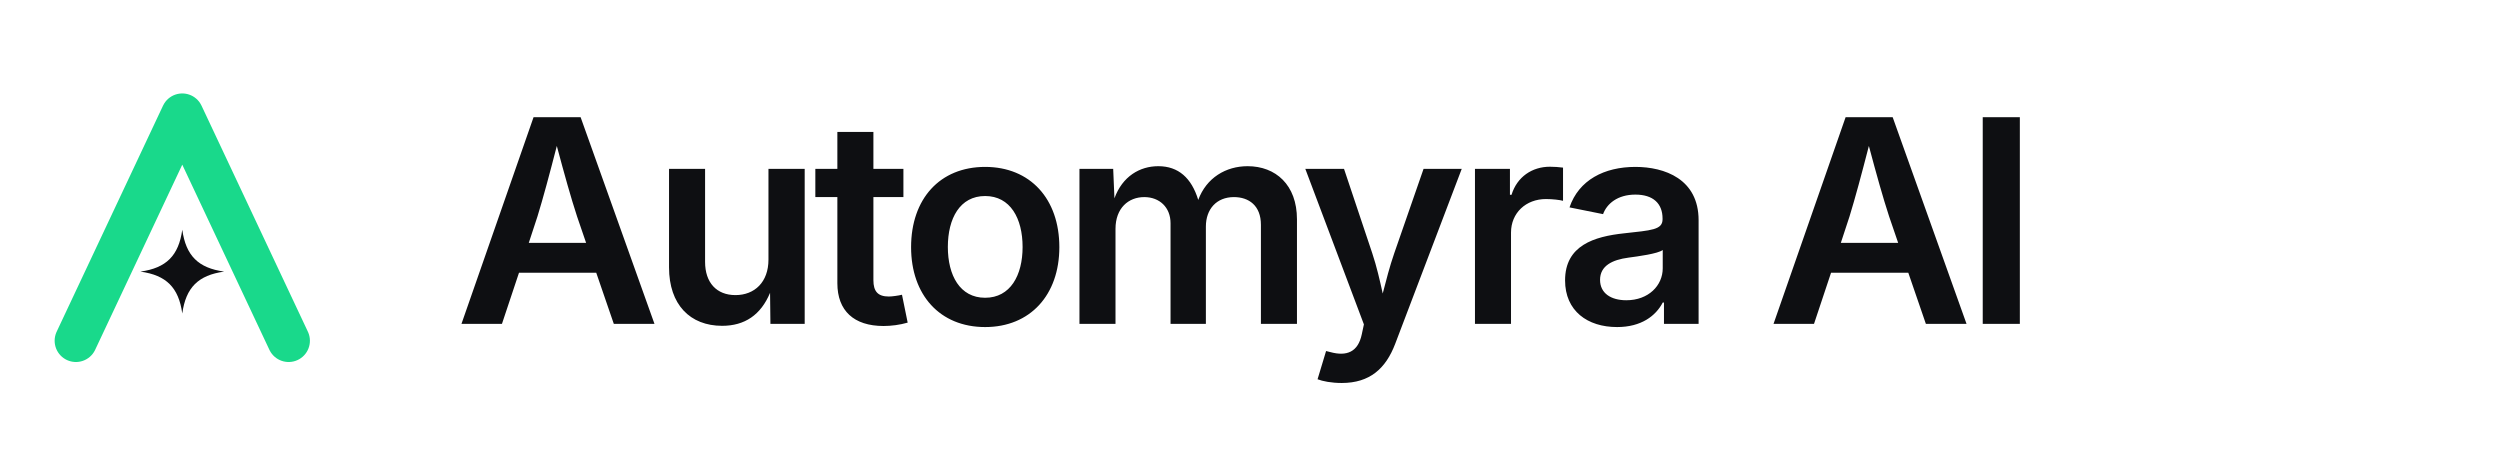
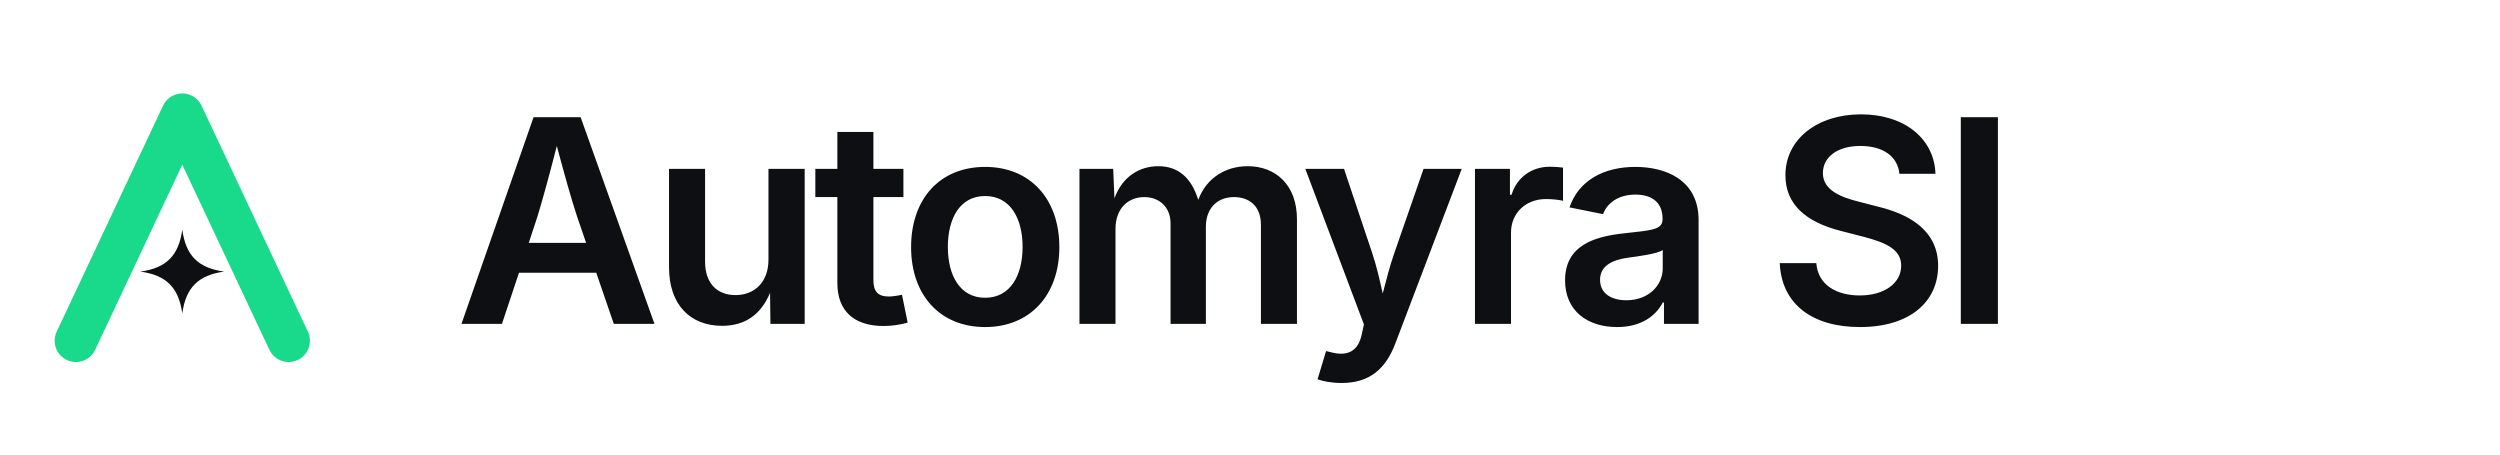
<svg xmlns="http://www.w3.org/2000/svg" viewBox="0 0 220 40">
  <g transform="translate(2 6) scale(1.17)">
    <path d="M4 20.5 12 3.5 20 20.5" fill="none" stroke="#19d98b" stroke-width="3.2" stroke-linecap="round" stroke-linejoin="round" />
    <path d="M12 1.5C12.9 8 16 11.1 22.5 12 16 12.9 12.9 16 12 22.5 11.1 16 8 12.9 1.5 12 8 11.1 11.1 8 12 1.5Z" fill="#0e0f12" transform="translate(12 15.3) scale(.3) translate(-12 -12)" />
  </g>
-   <text x="40" y="28.5" font-family="Inter,Arial,sans-serif" font-size="25" font-weight="600" letter-spacing="-1" fill="#0e0f12">Automyra AI</text>
+   <text x="40" y="28.5" font-family="Inter,Arial,sans-serif" font-size="25" font-weight="600" letter-spacing="-1" fill="#0e0f12">Automyra SI</text>
</svg>
